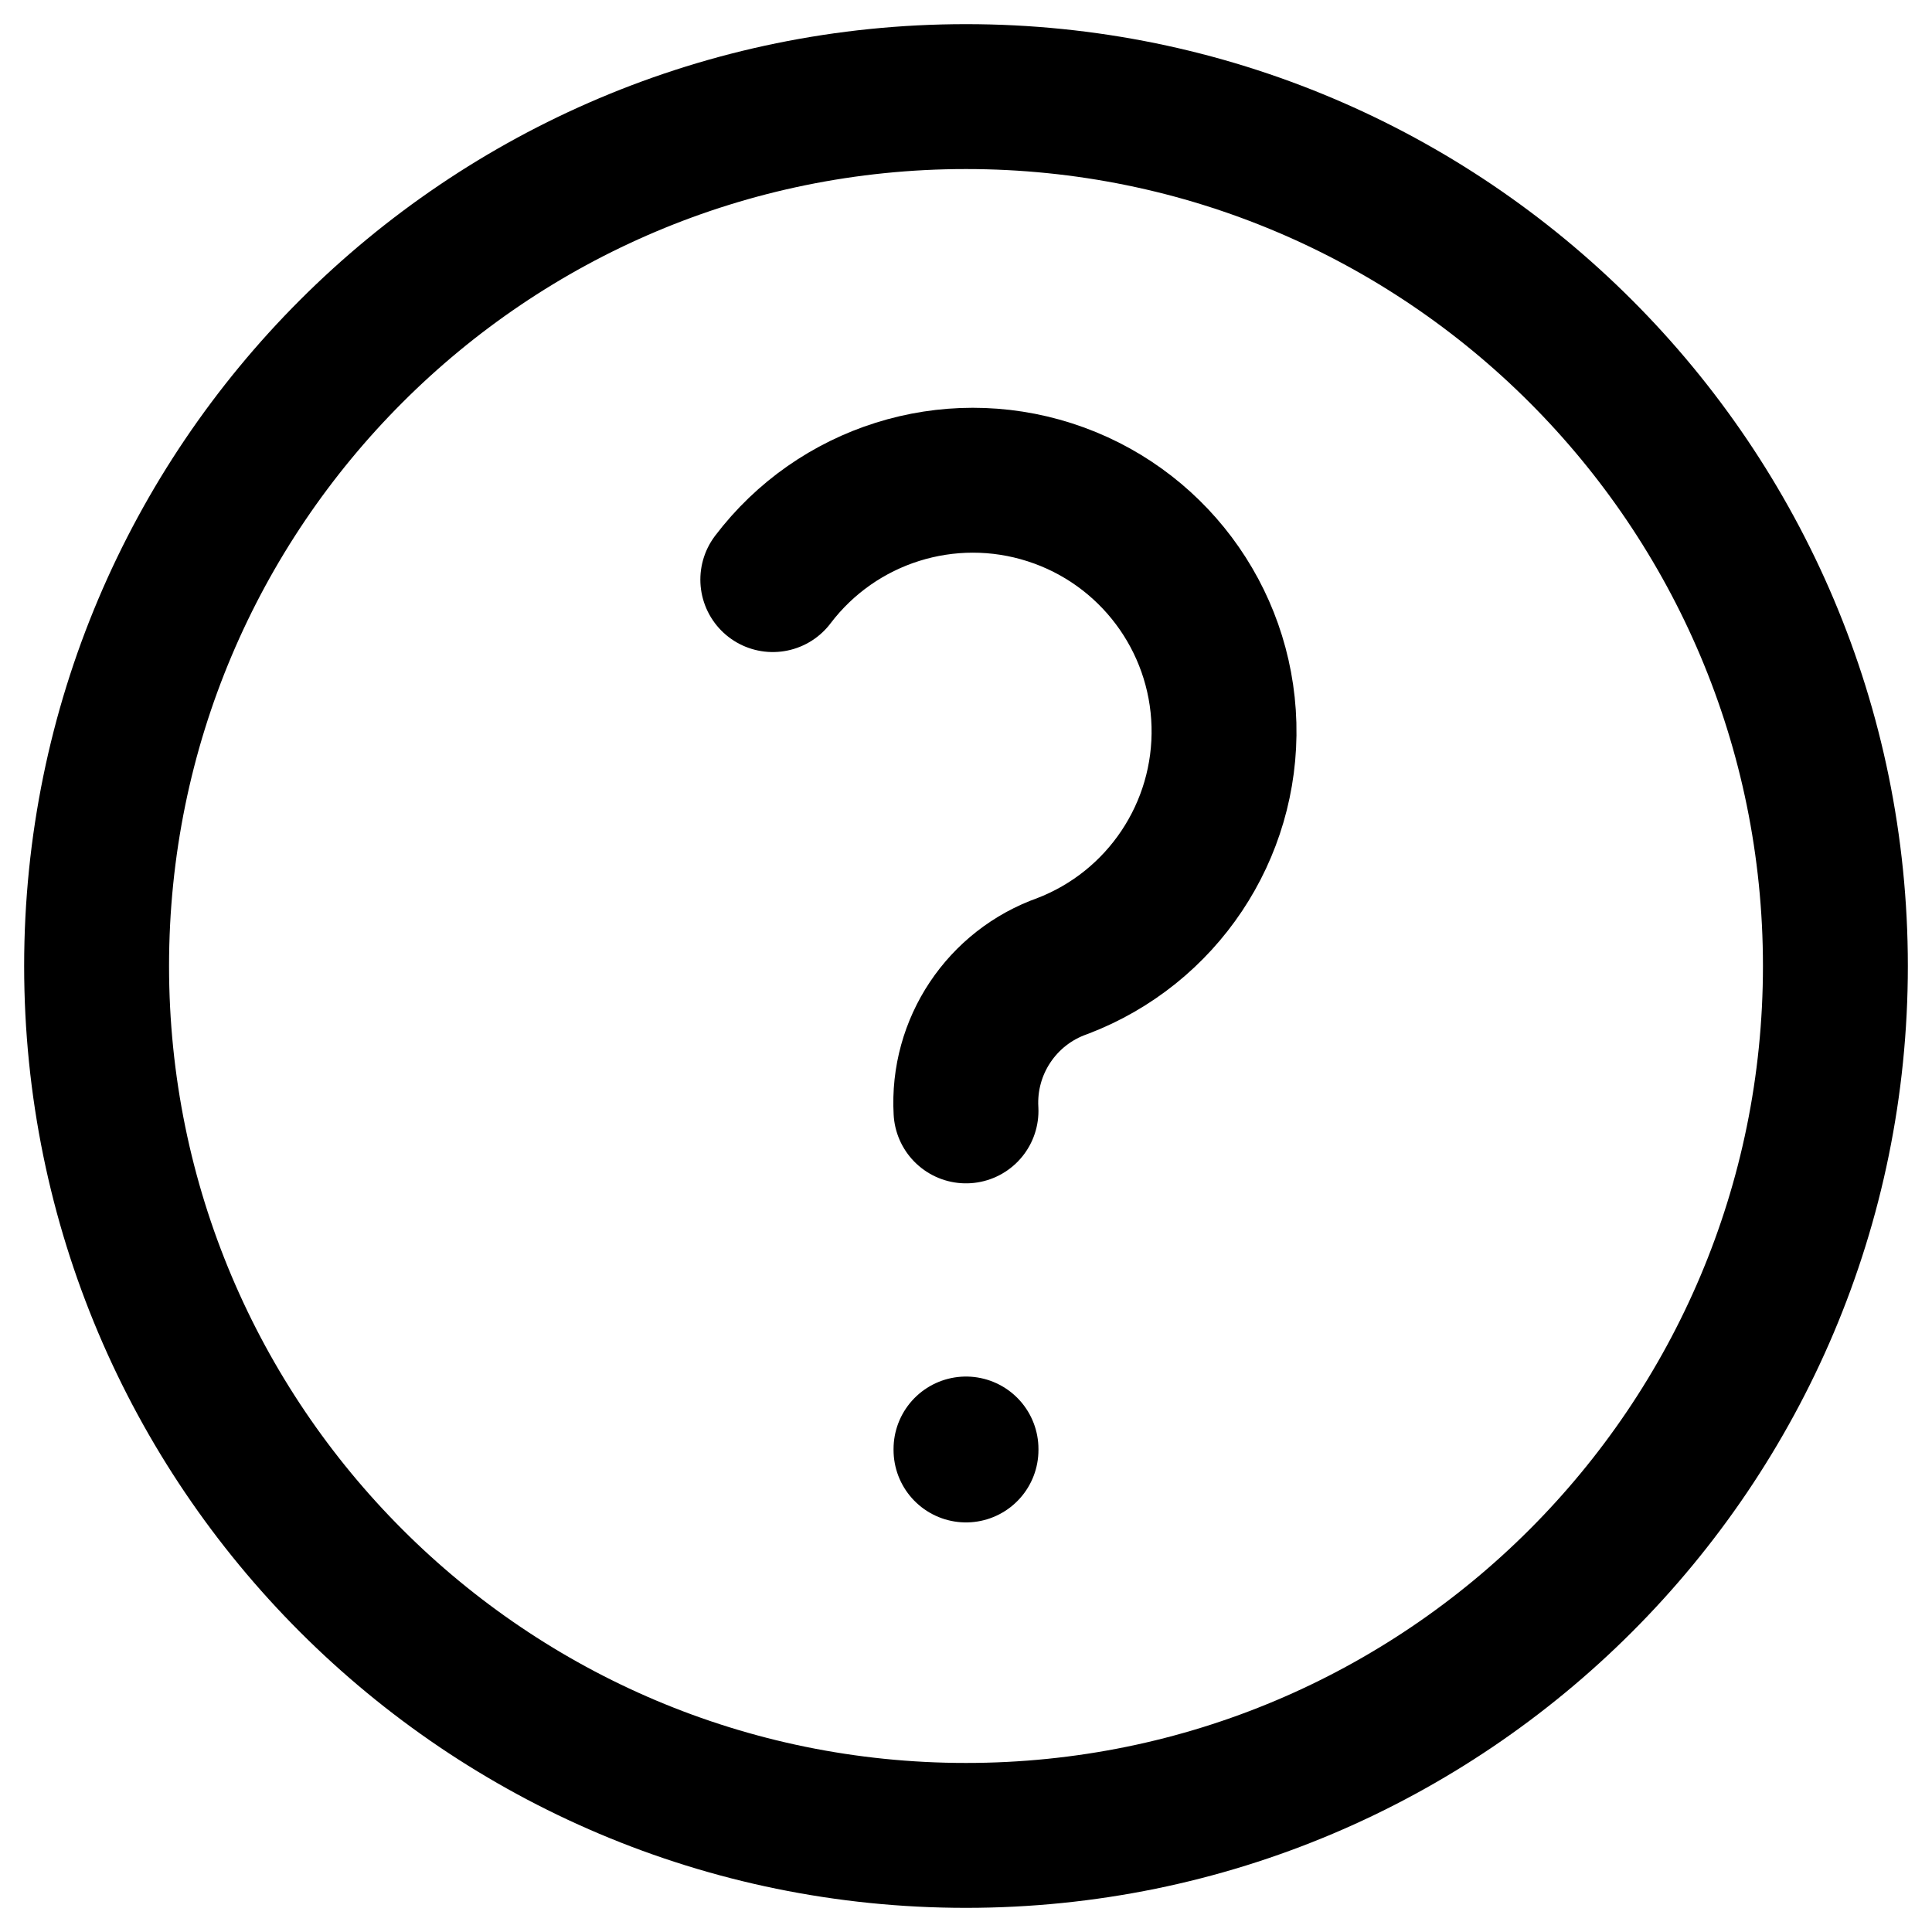
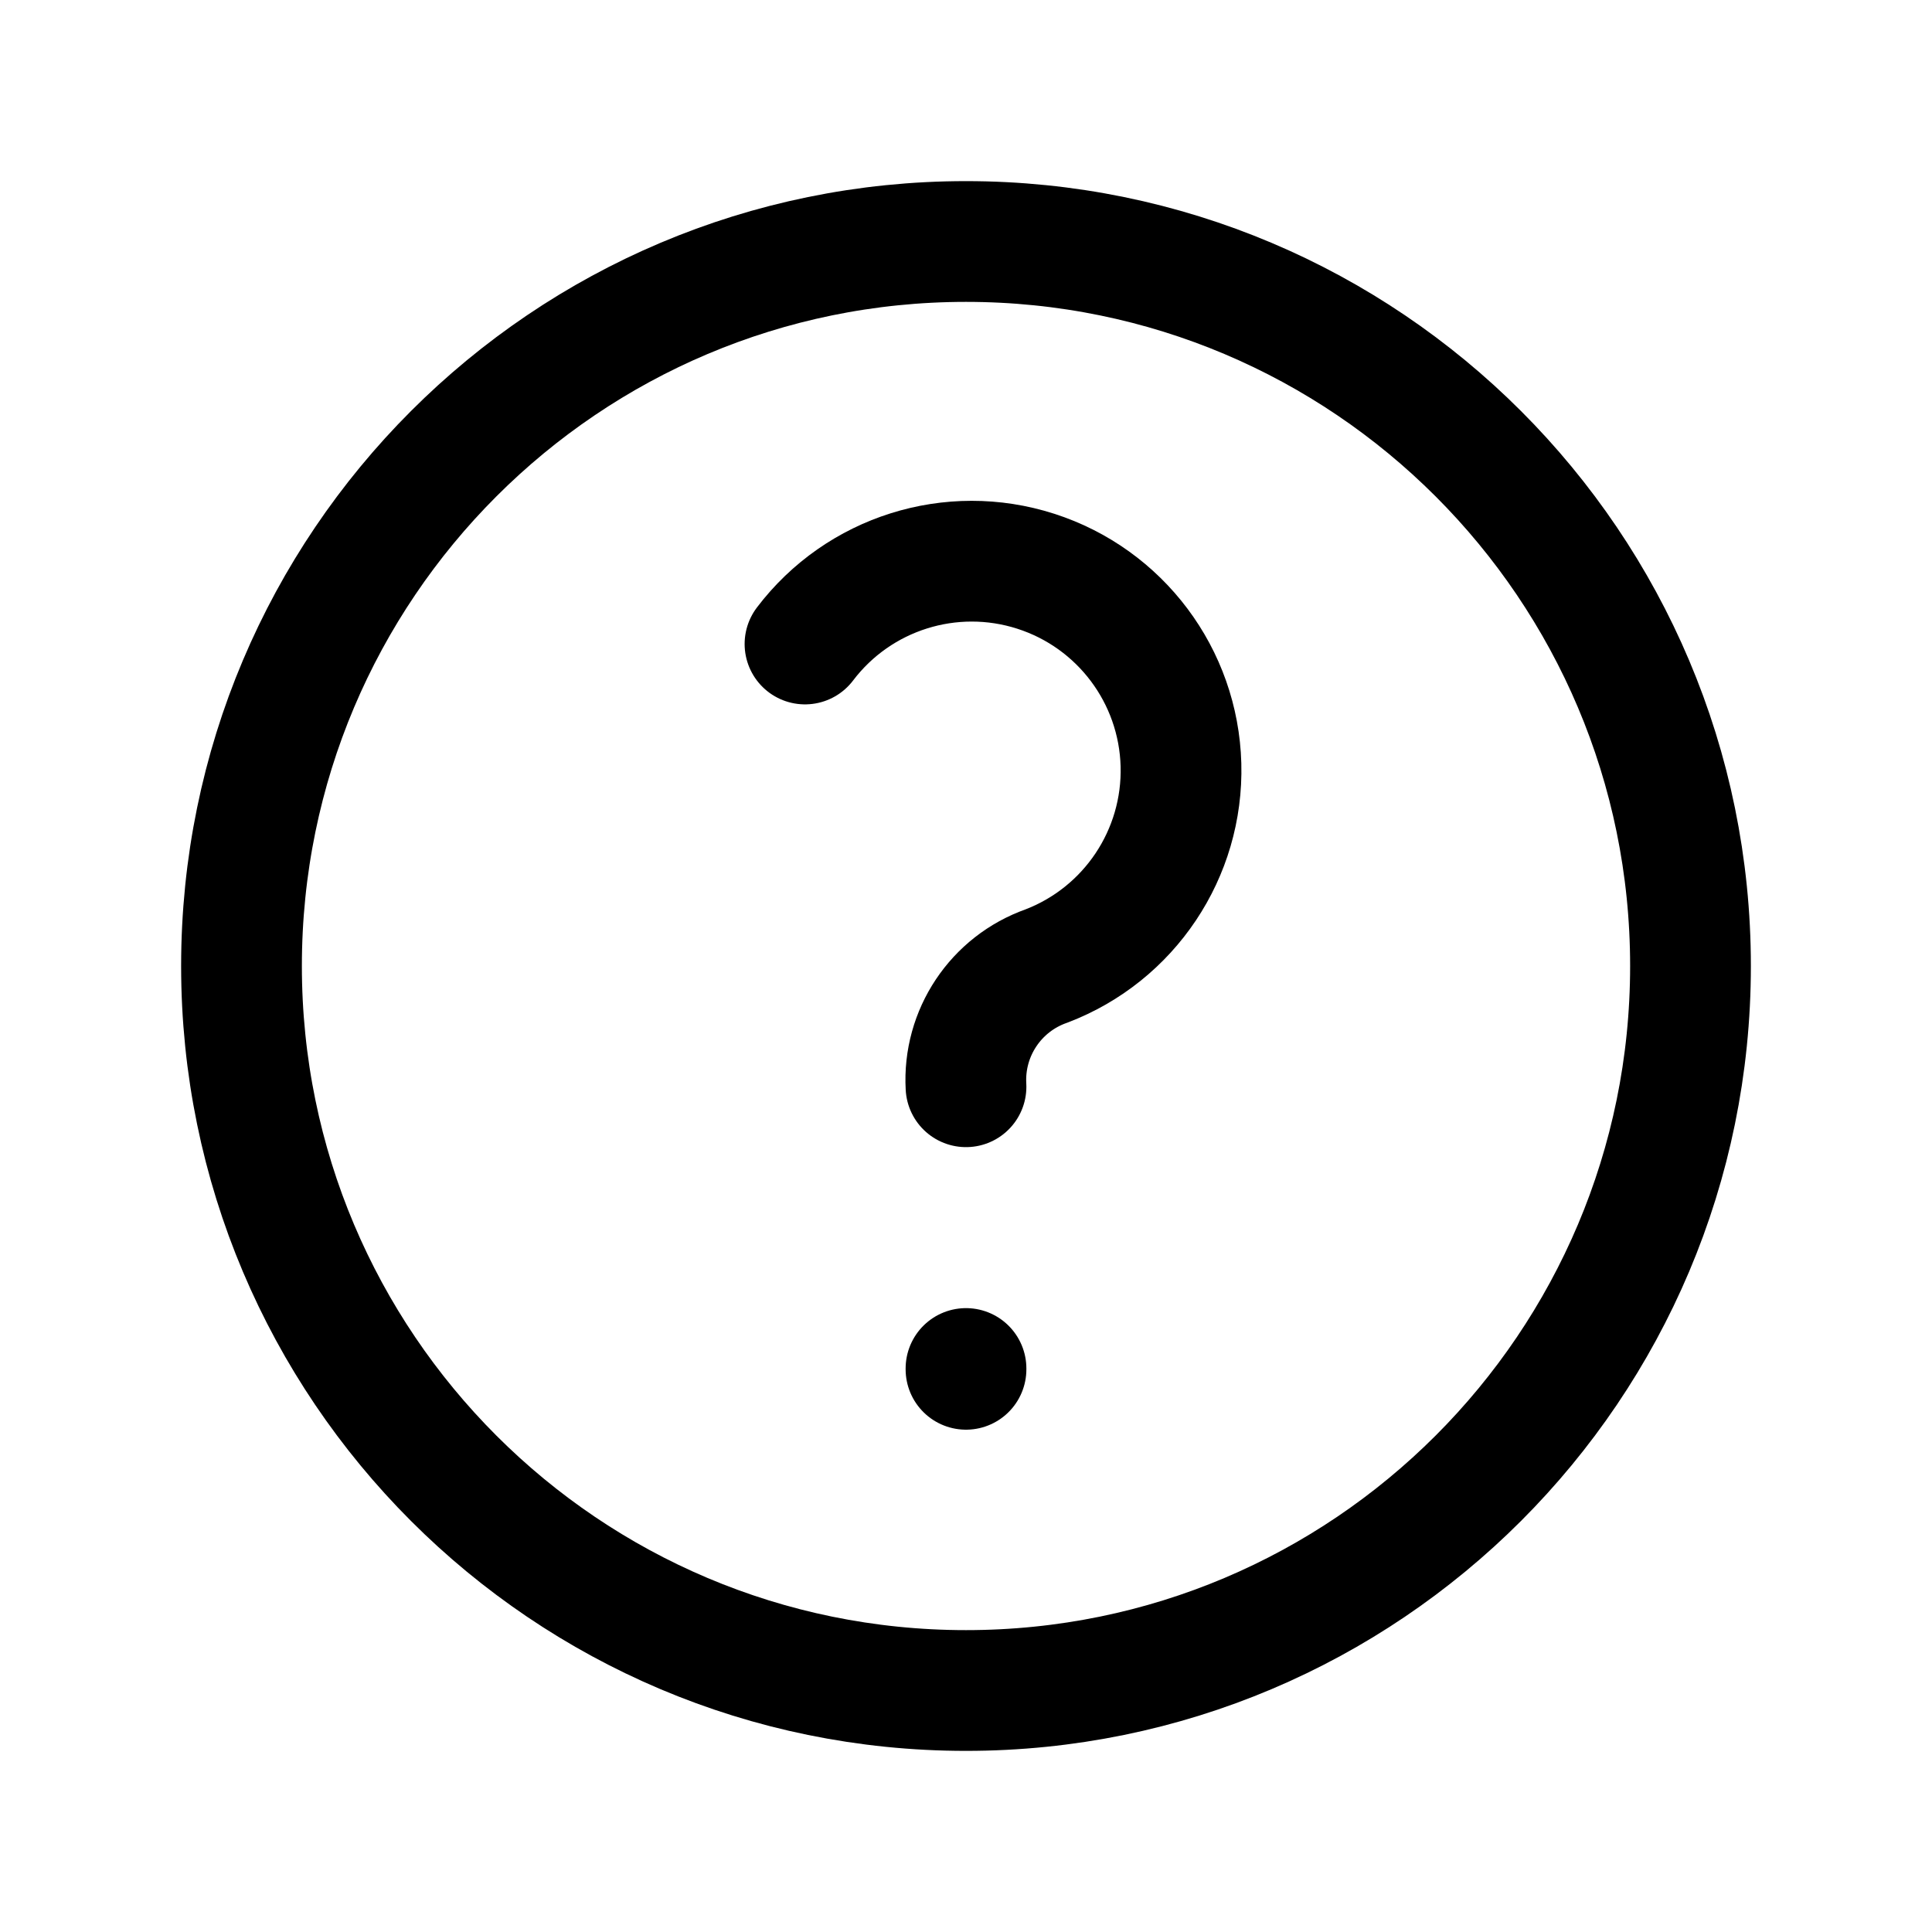
- <svg xmlns="http://www.w3.org/2000/svg" viewBox="2 2 20 20" stroke-width="1.5" stroke="currentColor" fill="none" stroke-linecap="round" stroke-linejoin="round">
+ <svg xmlns="http://www.w3.org/2000/svg" viewBox="0 0 24 24" stroke-width="1.5" stroke="currentColor" fill="none" stroke-linecap="round" stroke-linejoin="round">
  <circle cx="12" cy="12" r="9" />
  <line x1="12" y1="17" x2="12" y2="17.01" />
  <path d="M12 13.5a1.5 1.5 0 0 1 1 -1.5a2.6 2.6 0 1 0 -3 -4" />
</svg>
